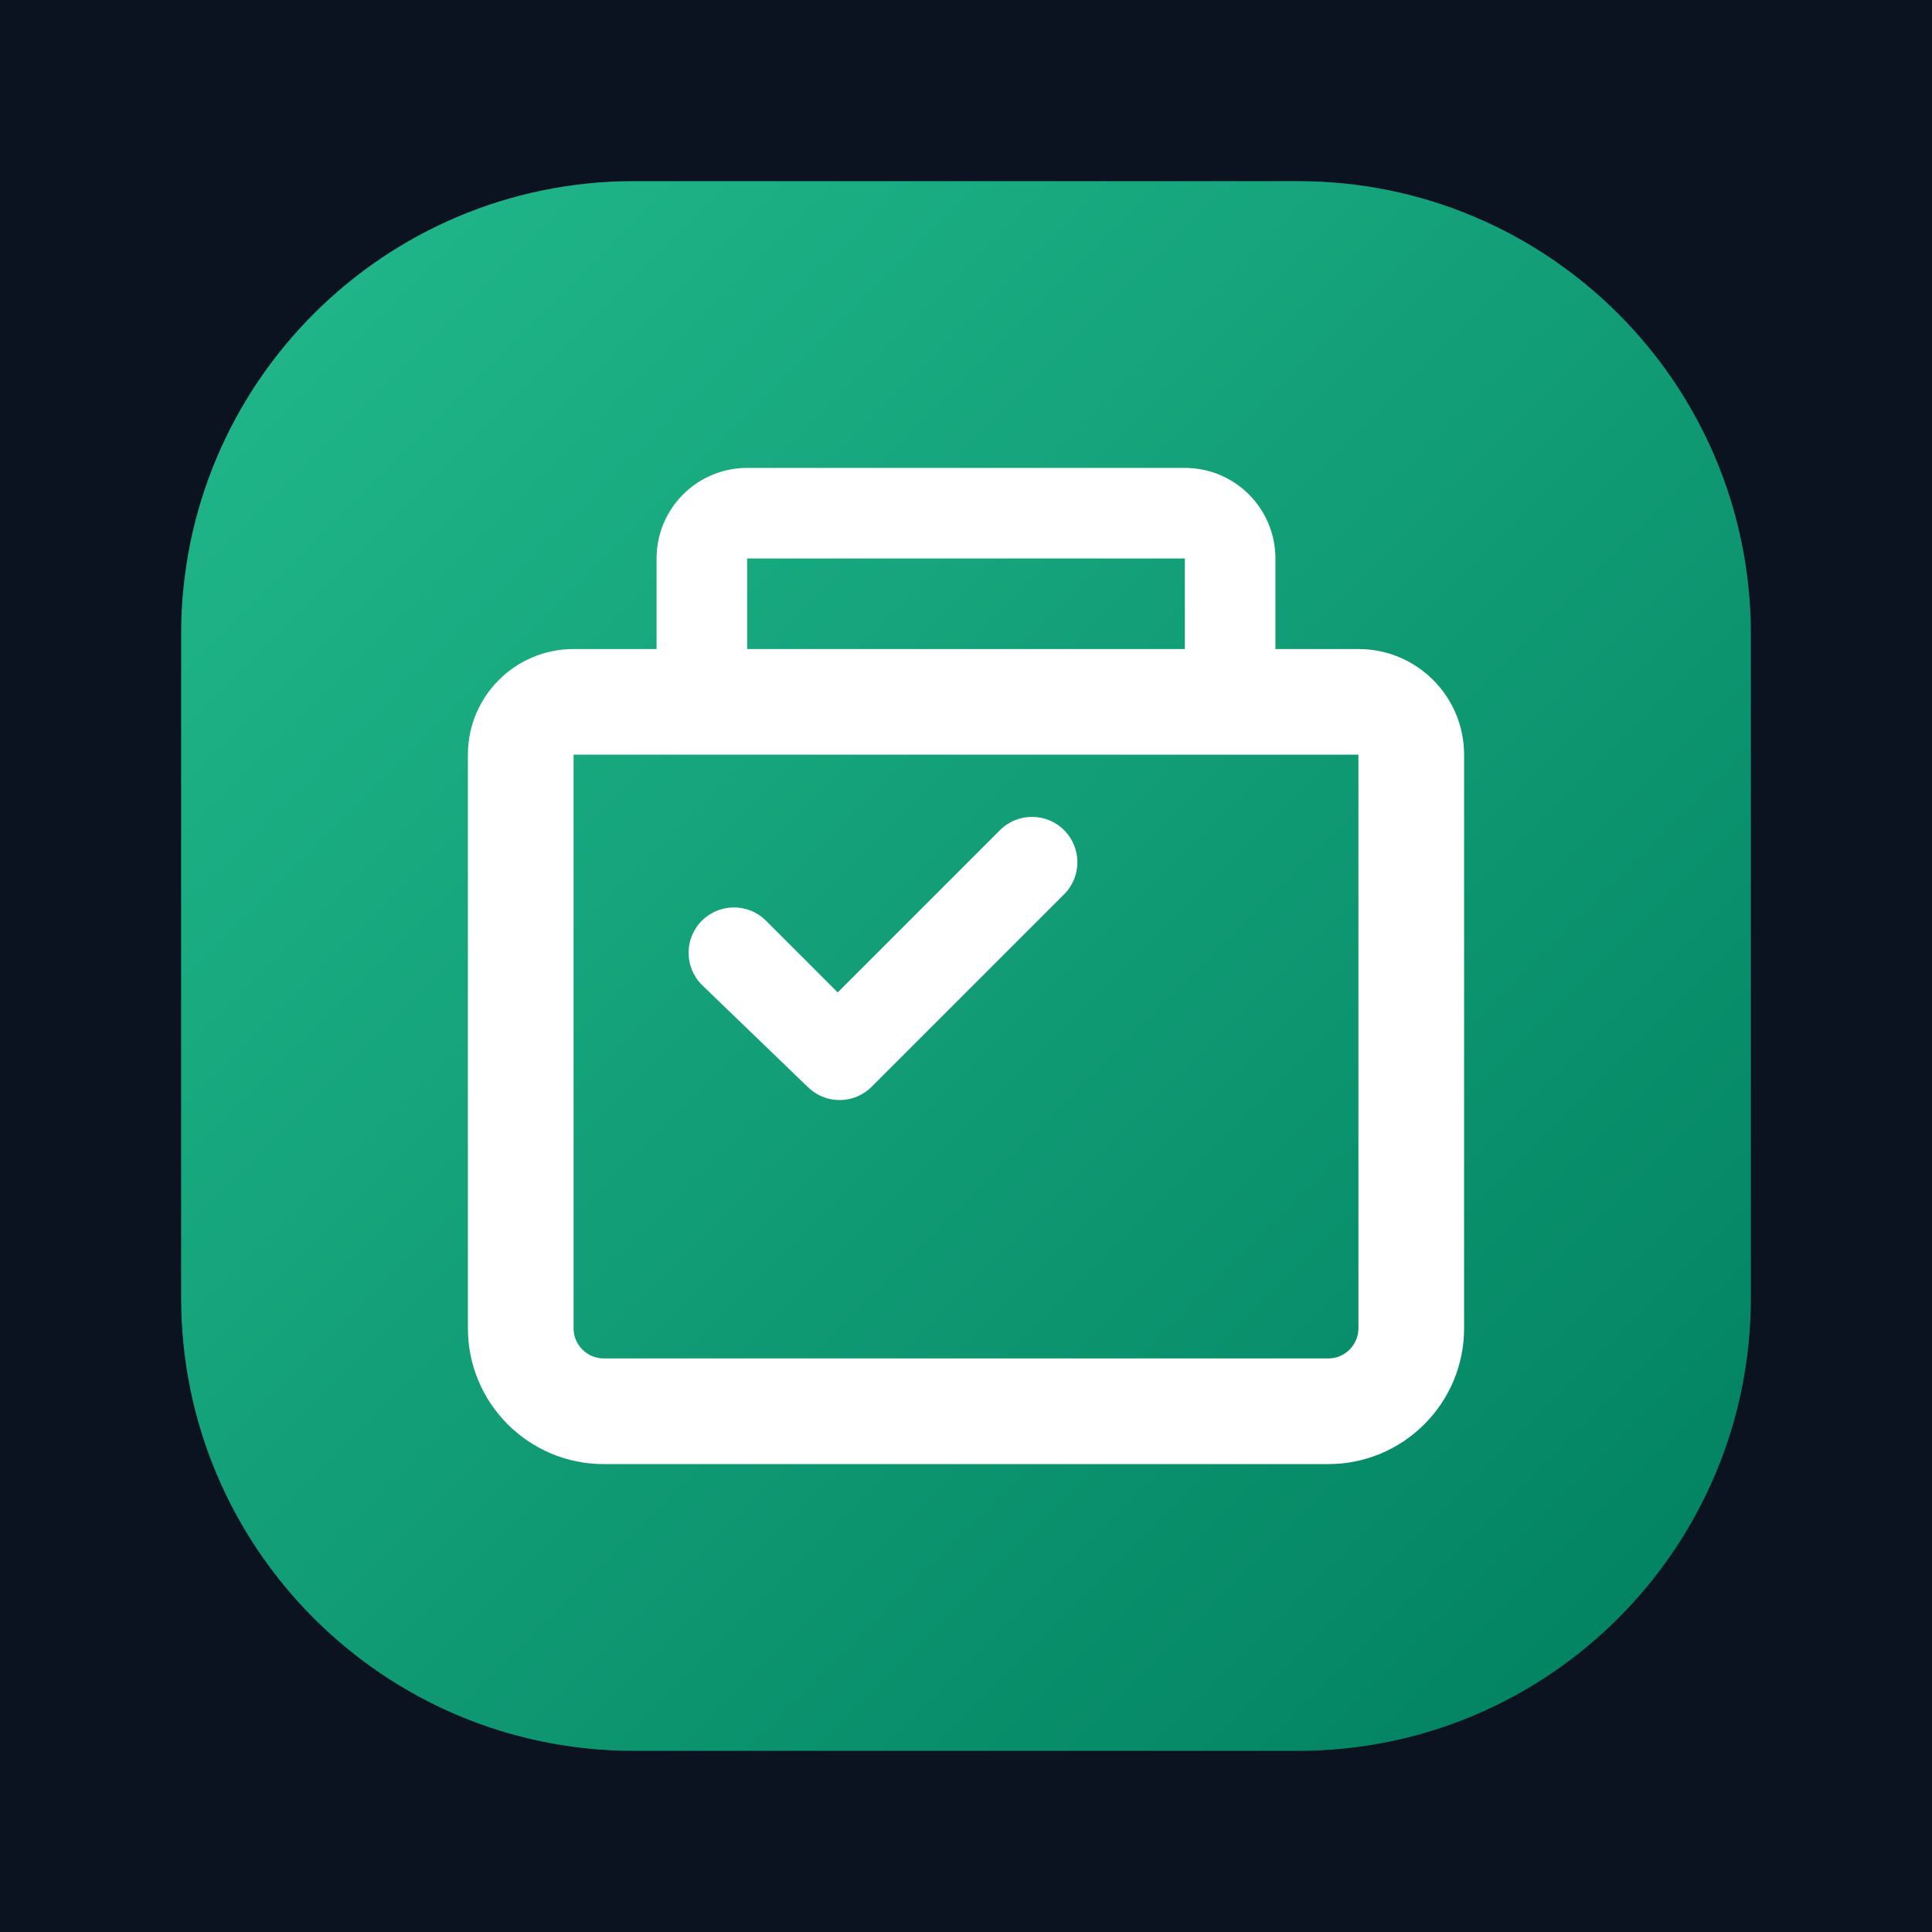
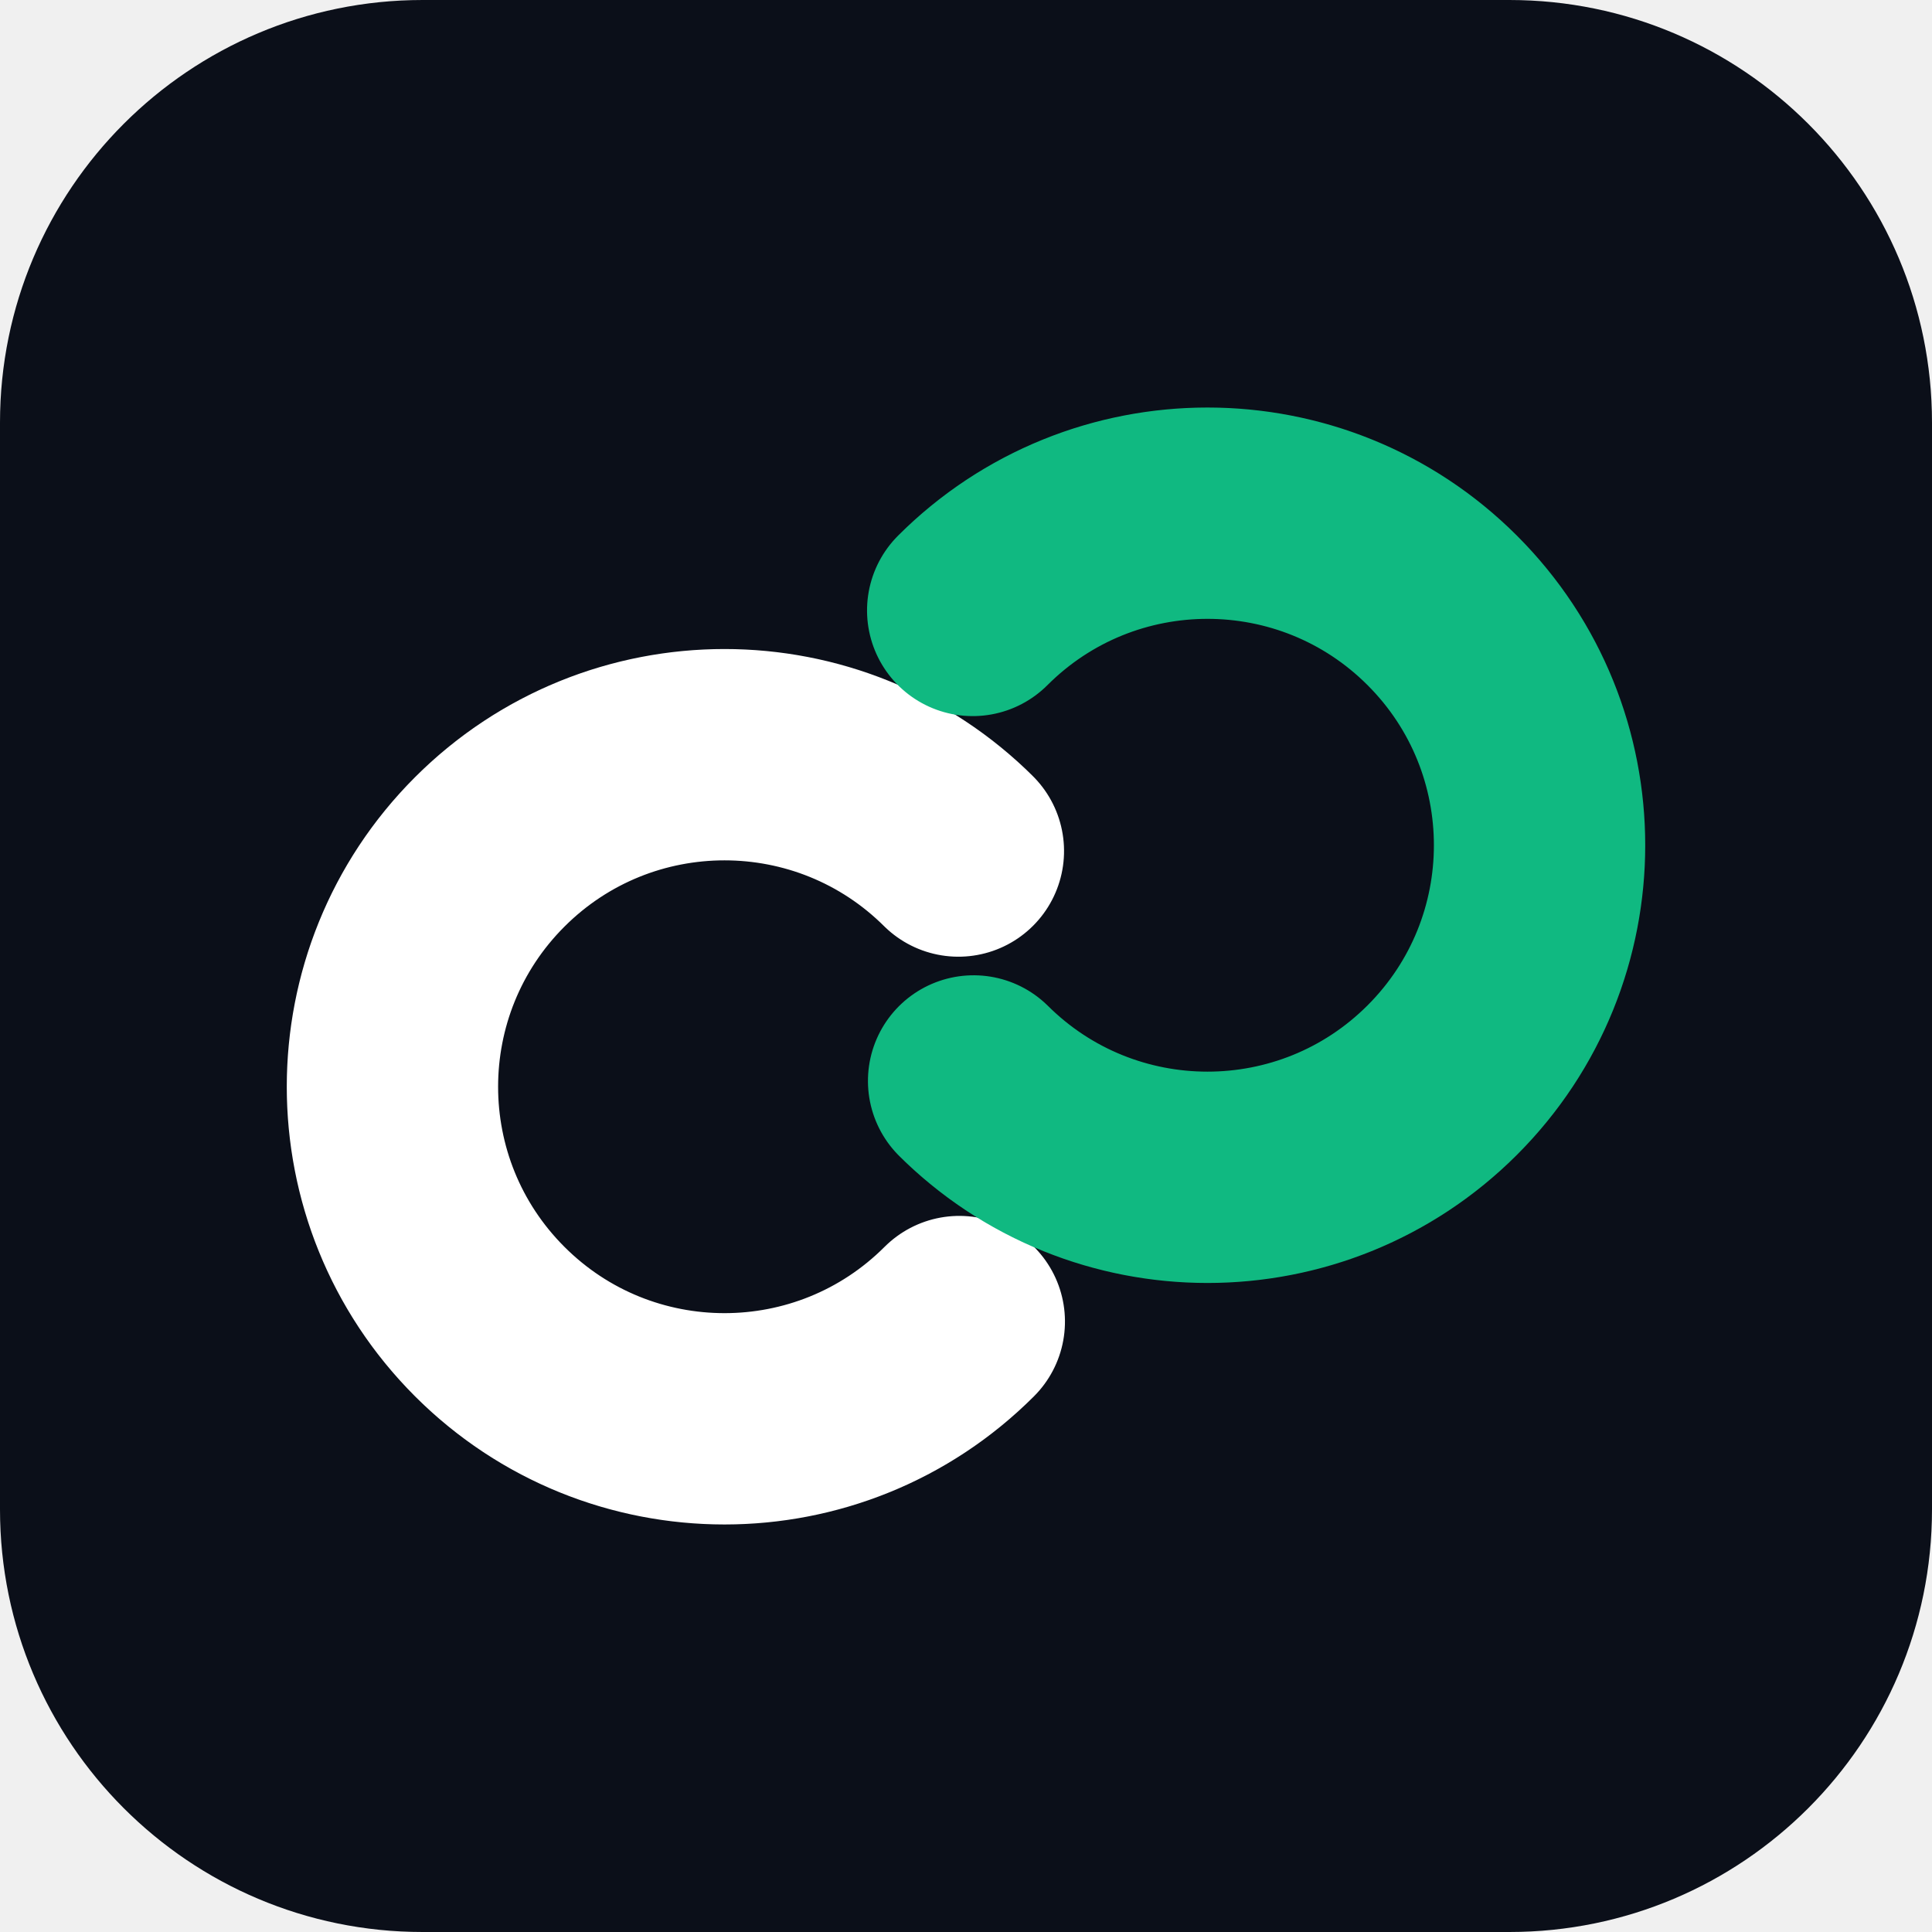
- <svg xmlns="http://www.w3.org/2000/svg" viewBox="0 0 512 512">
-   <defs>
-     <linearGradient id="brand" x1="0" y1="0" x2="1" y2="1">
-       <stop offset="0" stop-color="#22ba8c" />
-       <stop offset="1" stop-color="#007f5f" />
-     </linearGradient>
-   </defs>
-   <rect width="512" height="512" fill="#0b1220" />
-   <rect x="48" y="48" width="416" height="416" rx="120" fill="url(#brand)" />
-   <path d="M198 124h116a24 24 0 0 1 24 24v24h22a28 28 0 0 1 28 28v152a36 36 0 0 1-36 36H160a36 36 0 0 1-36-36V200a28 28 0 0 1 28-28h22v-24a24 24 0 0 1 24-24Zm0 48h116v-24H198v24Zm-46 28v152a8 8 0 0 0 8 8h192a8 8 0 0 0 8-8V200H152Zm34 61a12 12 0 0 1 17-17l19 19 43-43a12 12 0 0 1 17 17l-51 51a12 12 0 0 1-17 0l-28-27Z" fill="#fff" />
+ <svg xmlns="http://www.w3.org/2000/svg" viewBox="0 0 64 64">
+   <rect width="64" height="64" rx="14" fill="#0B0F19" />
+   <circle cx="24" cy="36" r="11" stroke="#FFFFFF" stroke-width="7" stroke-linecap="round" stroke-dasharray="51.8 17.7" transform="rotate(45 24 36)" fill="none" />
+   <circle cx="40" cy="28" r="11" stroke="#10B981" stroke-width="7" stroke-linecap="round" stroke-dasharray="51.8 17.7" transform="rotate(225 40 28)" fill="none" />
</svg>
